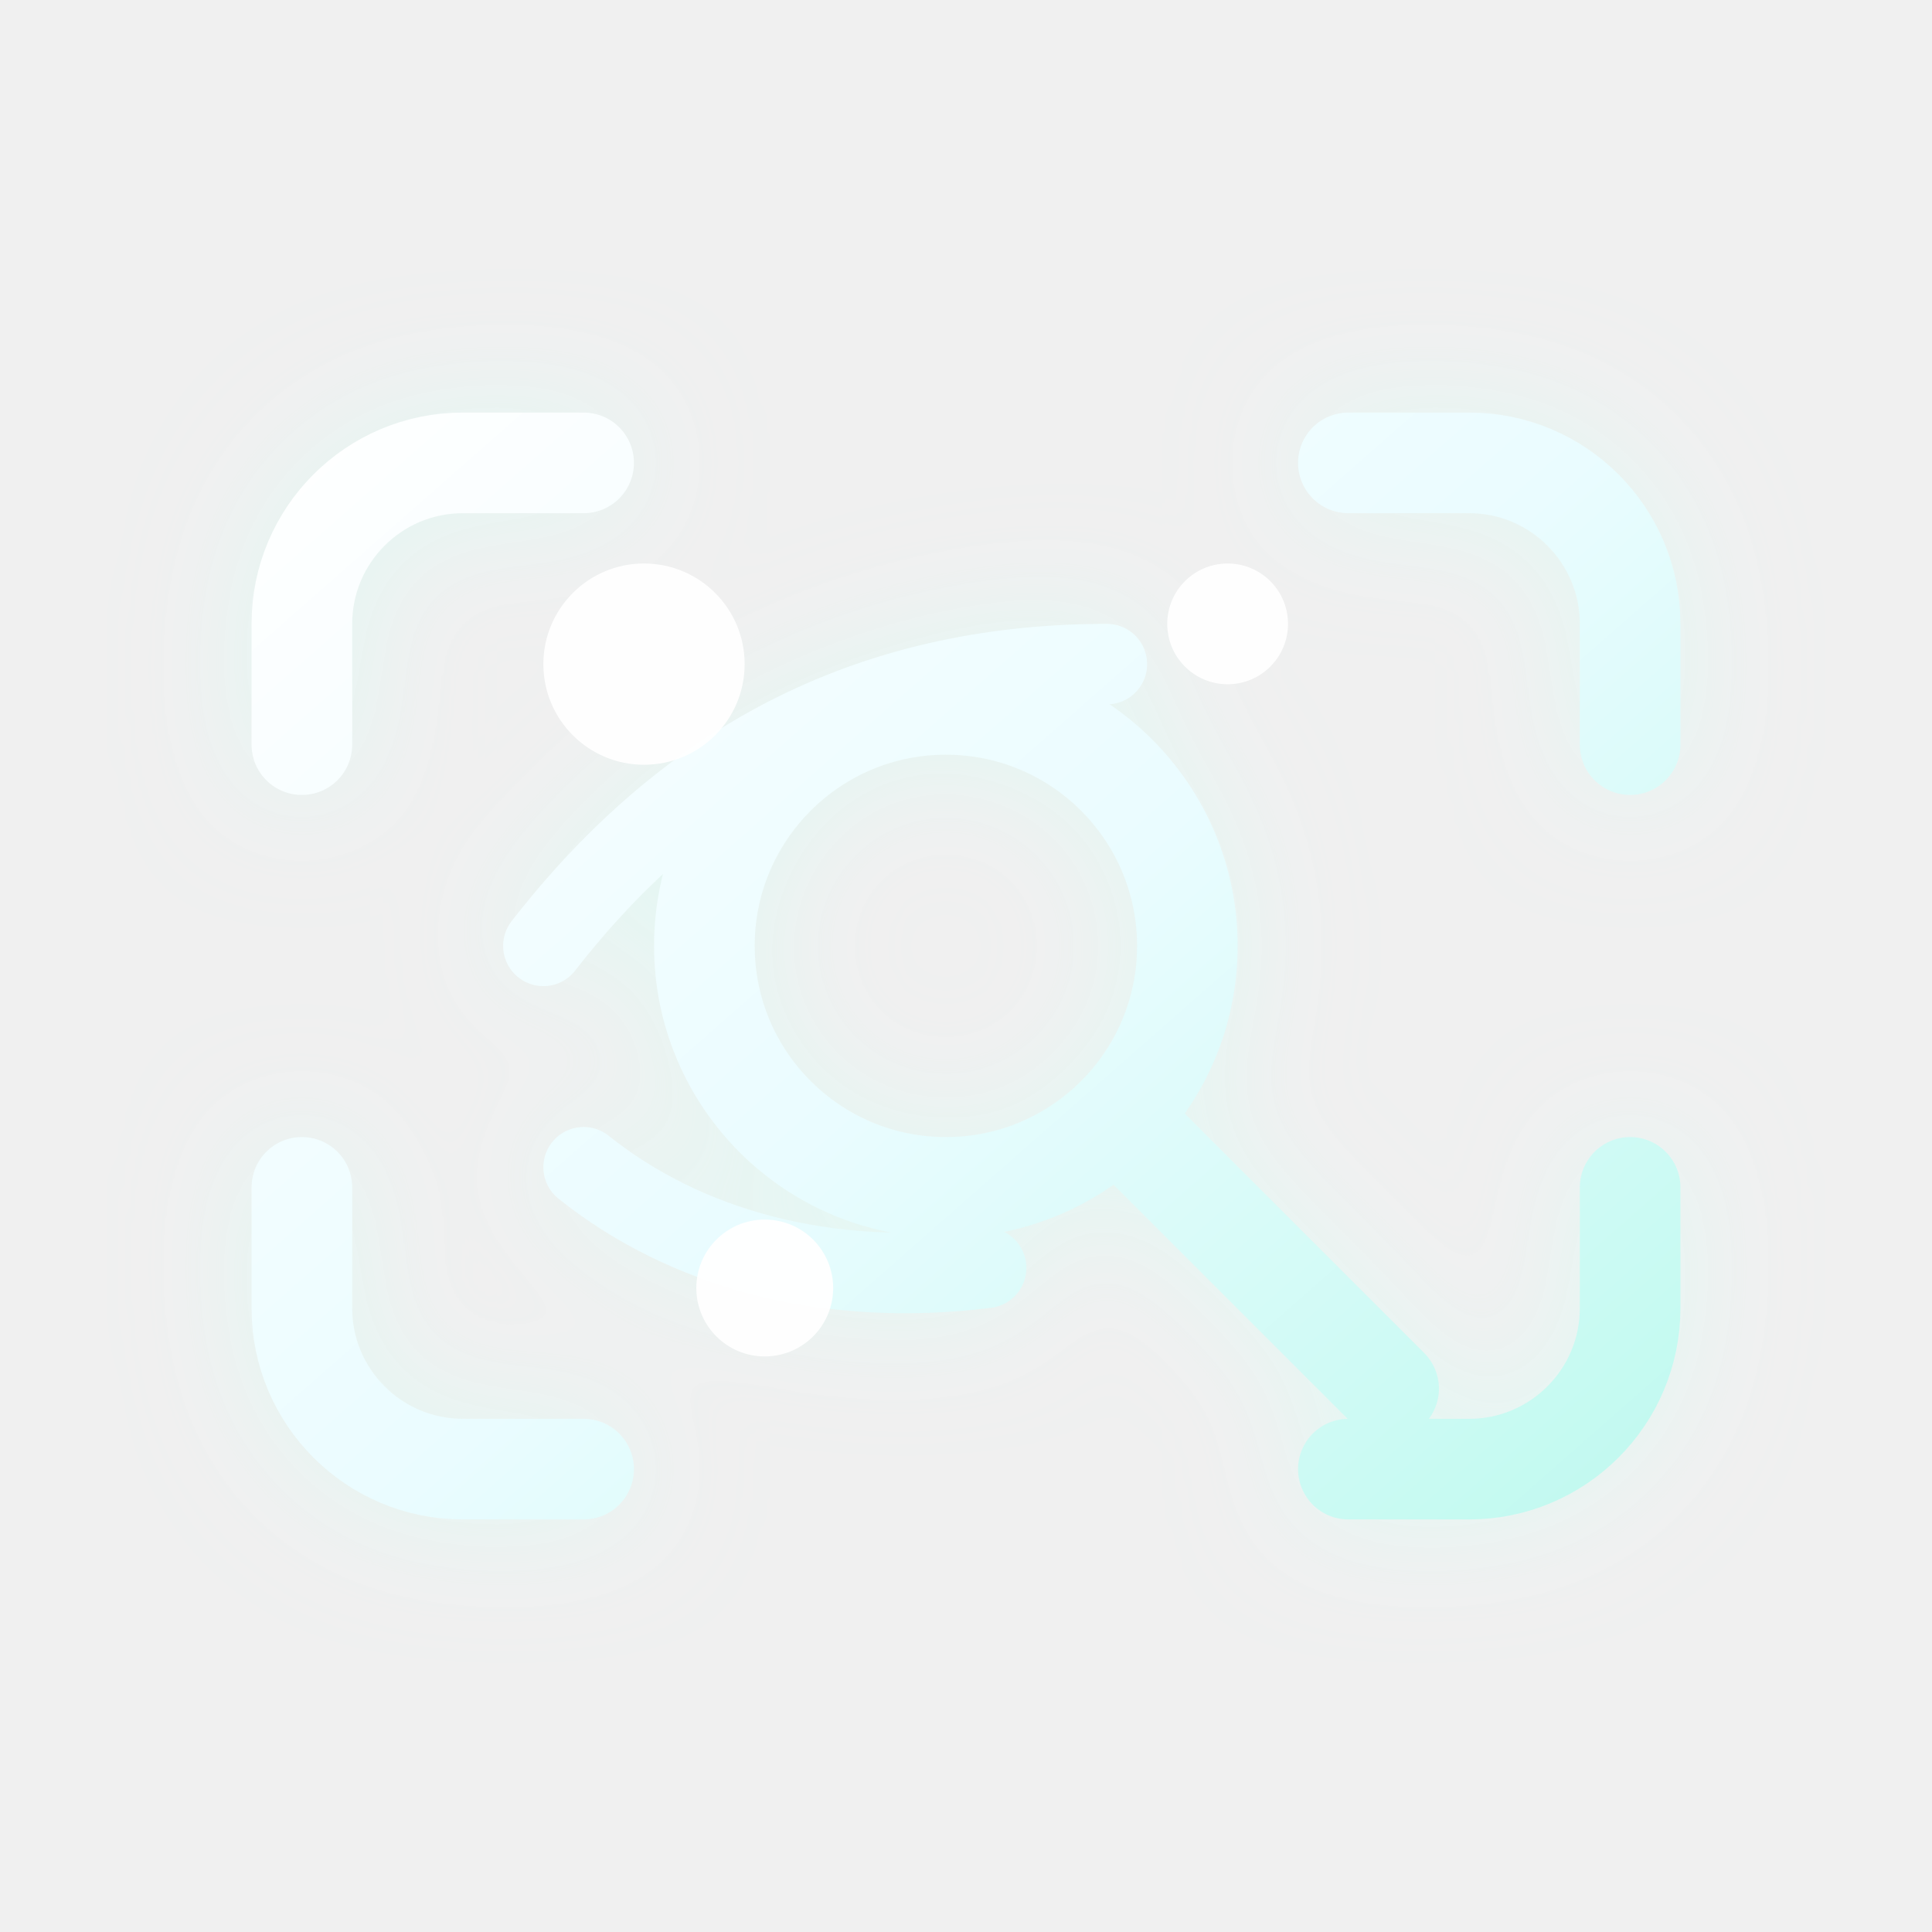
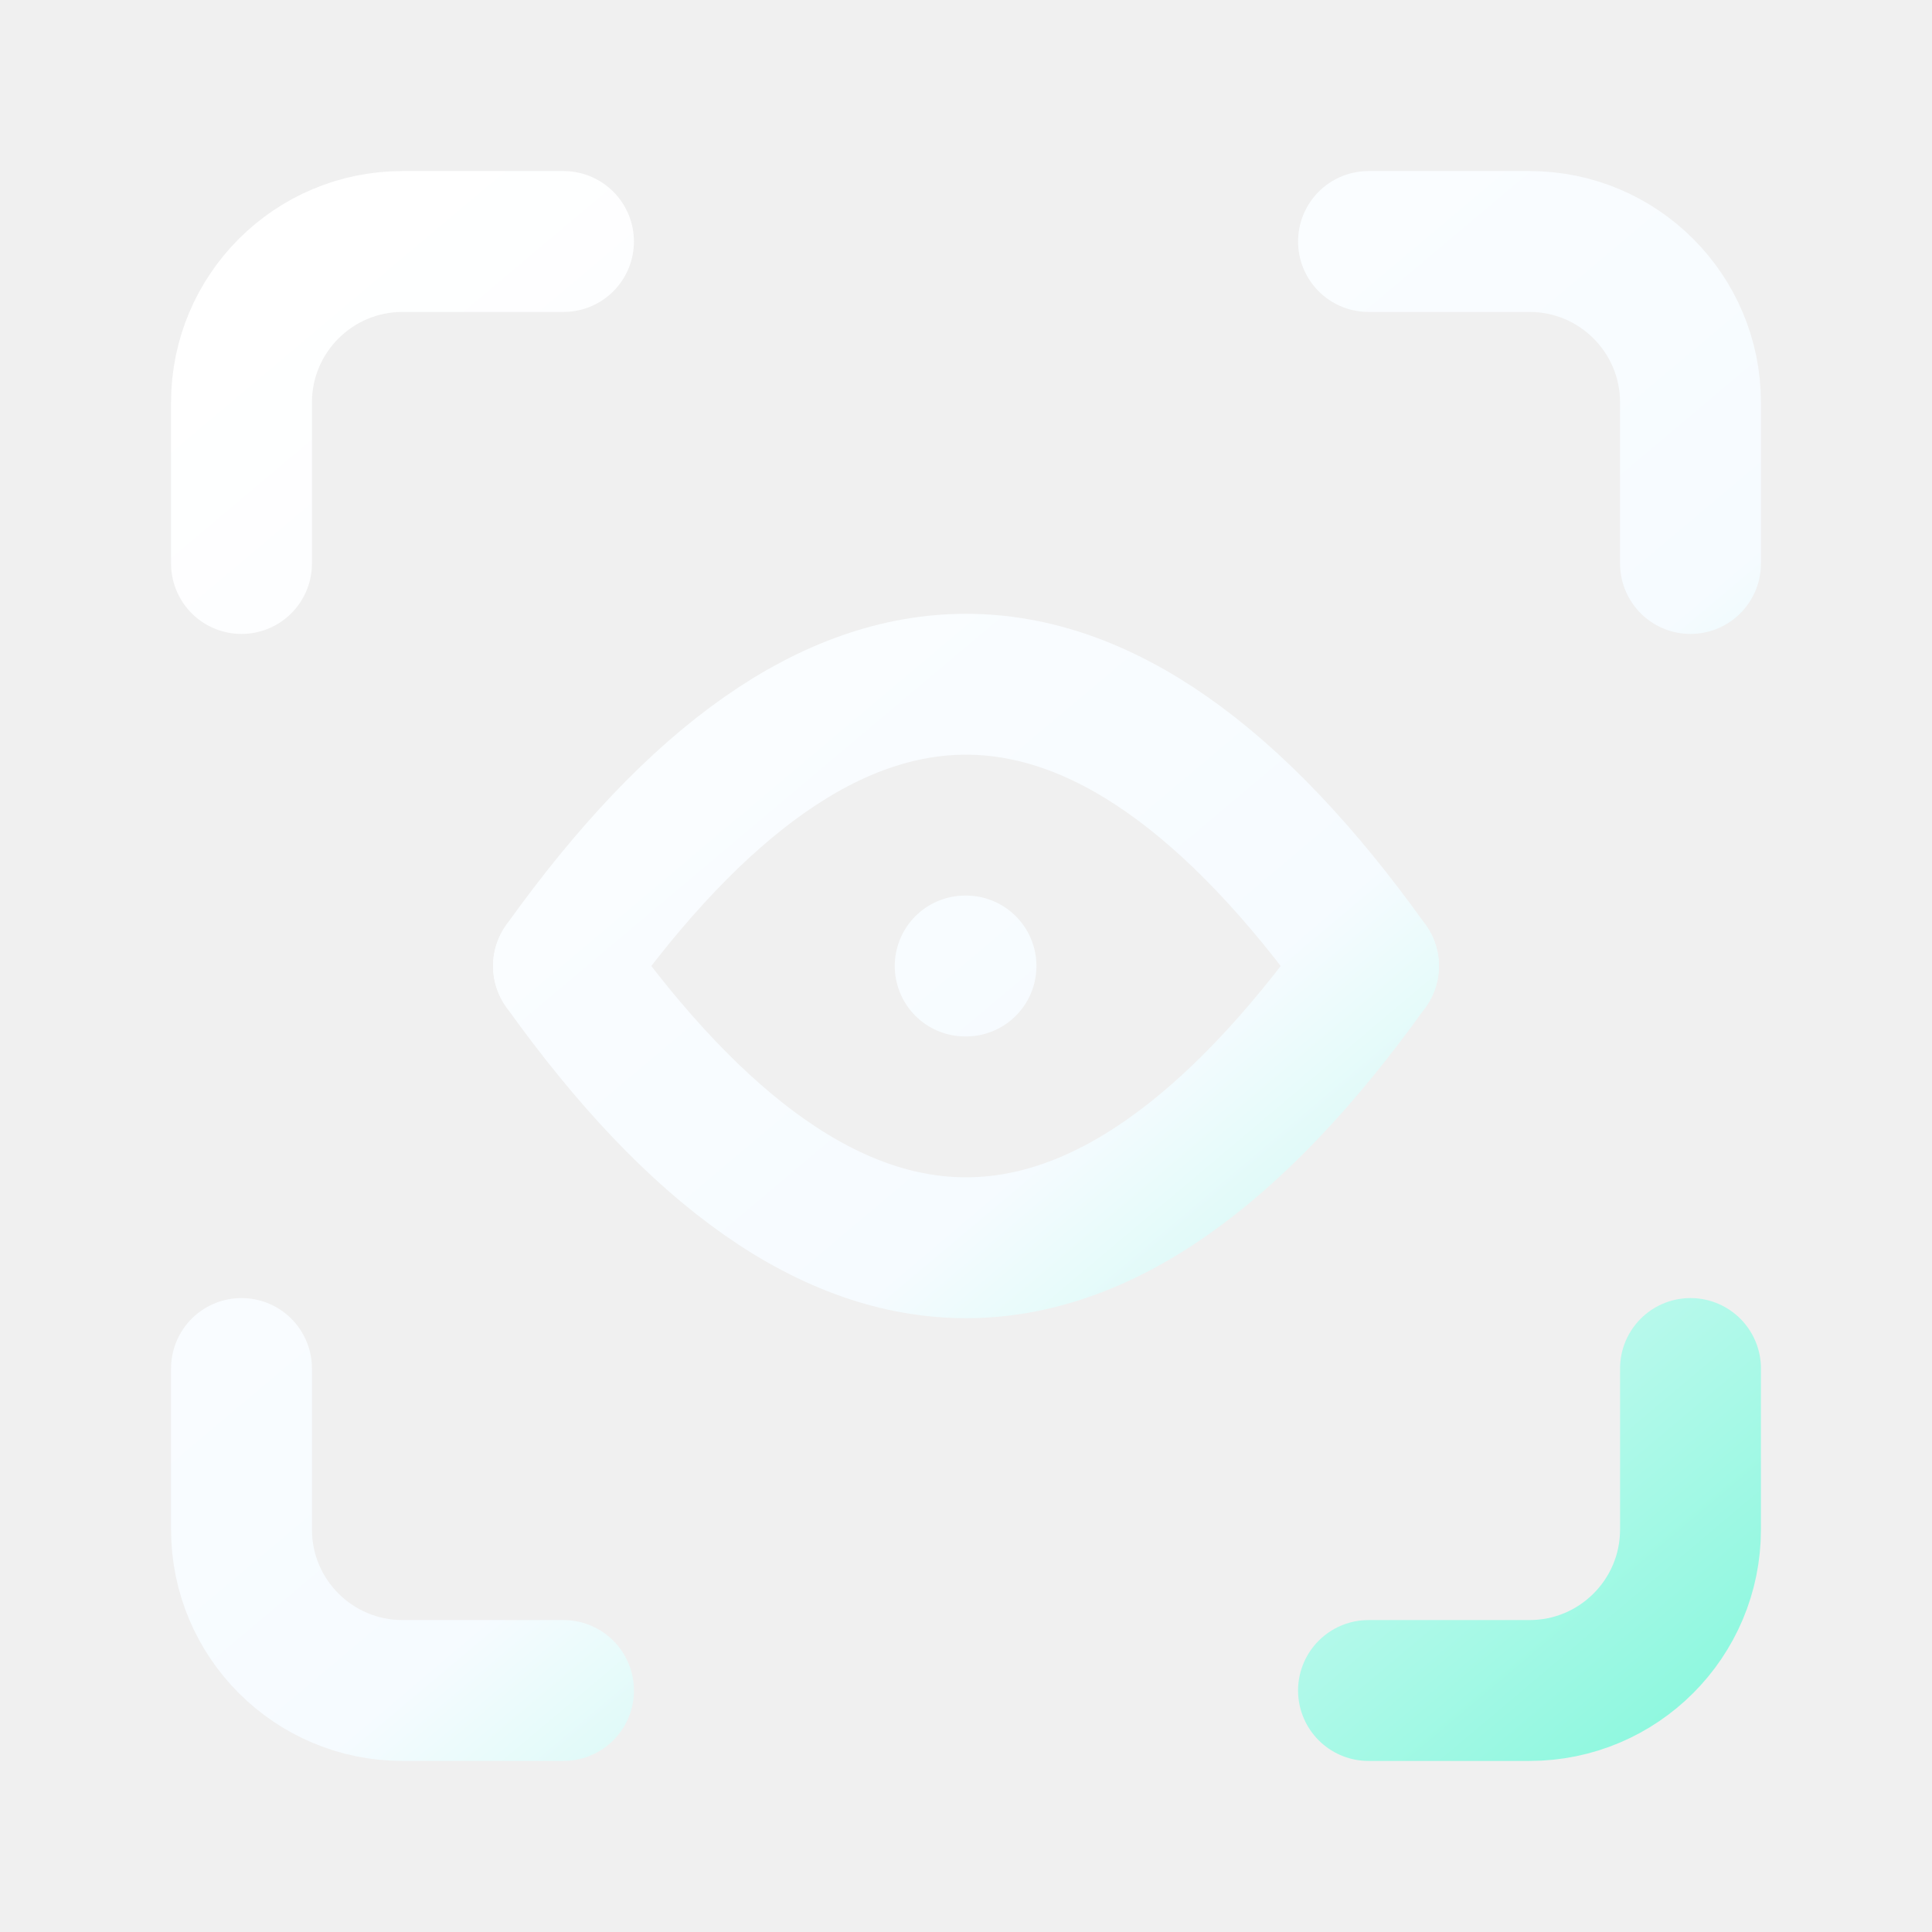
- <svg xmlns="http://www.w3.org/2000/svg" viewBox="0 0 96 96" role="img" aria-labelledby="title desc">
+ <svg xmlns="http://www.w3.org/2000/svg" width="128" height="128" viewBox="0 0 24 24" fill="none" stroke="url(#reefIconStroke)" stroke-width="1.75" stroke-linecap="round" stroke-linejoin="round" class="icon icon-tabler icons-tabler-outline icon-tabler-scan-eye">
  <defs>
-     <linearGradient id="a" x1="20" x2="78" y1="16" y2="82" gradientUnits="userSpaceOnUse">
-       <stop stop-color="#fff" />
-       <stop offset=".5" stop-color="#eafcff" />
-       <stop offset="1" stop-color="#bdf9ee" />
+     <linearGradient id="reefIconStroke" x1="4" y1="3" x2="20" y2="22" gradientUnits="userSpaceOnUse">
+       <stop offset="0" stop-color="#ffffff" />
+       <stop offset="0.58" stop-color="#f6fbff" />
+       <stop offset="1" stop-color="#8ff8df" />
    </linearGradient>
-     <filter id="b" width="150%" height="150%" x="-25%" y="-25%" color-interpolation-filters="sRGB">
-       <feDropShadow dx="0" dy="4" flood-color="#041923" flood-opacity=".3" stdDeviation="4" />
-       <feDropShadow dx="0" dy="0" flood-color="#d9fff8" flood-opacity=".55" stdDeviation="3" />
-     </filter>
  </defs>
-   <g fill="none" stroke="url(#a)" stroke-linecap="round" stroke-linejoin="round" filter="url(#b)">
-     <path stroke-width="5" d="M29 23h-6a8 8 0 0 0-8 8v6m0 22v6a8 8 0 0 0 8 8h6m38 0h6a8 8 0 0 0 8-8v-6m0-22v-6a8 8 0 0 0-8-8h-6" />
-     <circle cx="47" cy="47" r="12" stroke-width="5" />
-     <path stroke-width="5" d="m56 56 13 13" />
-     <path stroke-width="4" d="M27 47c7-9 16-14 28-14" />
-     <path stroke-width="4" d="M29 58c5 4 12 6 20 5" />
-   </g>
-   <g fill="#fff" opacity=".95">
-     <circle cx="32" cy="33" r="5" />
-     <circle cx="61" cy="31" r="3" />
-     <circle cx="38" cy="64" r="3.4" />
-   </g>
+   <path stroke="none" d="M0 0h24v24H0z" fill="none" />
+   <path d="M7 12q 5 -7 10 0" />
+   <path d="M7 12q 5 7 10 0" />
+   <path d="M12 12h-.01" />
+   <path d="M3 7v-2a2 2 0 0 1 2 -2h2" />
+   <path d="M3 17v2a2 2 0 0 0 2 2h2" />
+   <path d="M17 3h2a2 2 0 0 1 2 2v2" />
+   <path d="M17 21h2a2 2 0 0 0 2 -2v-2" />
</svg>
